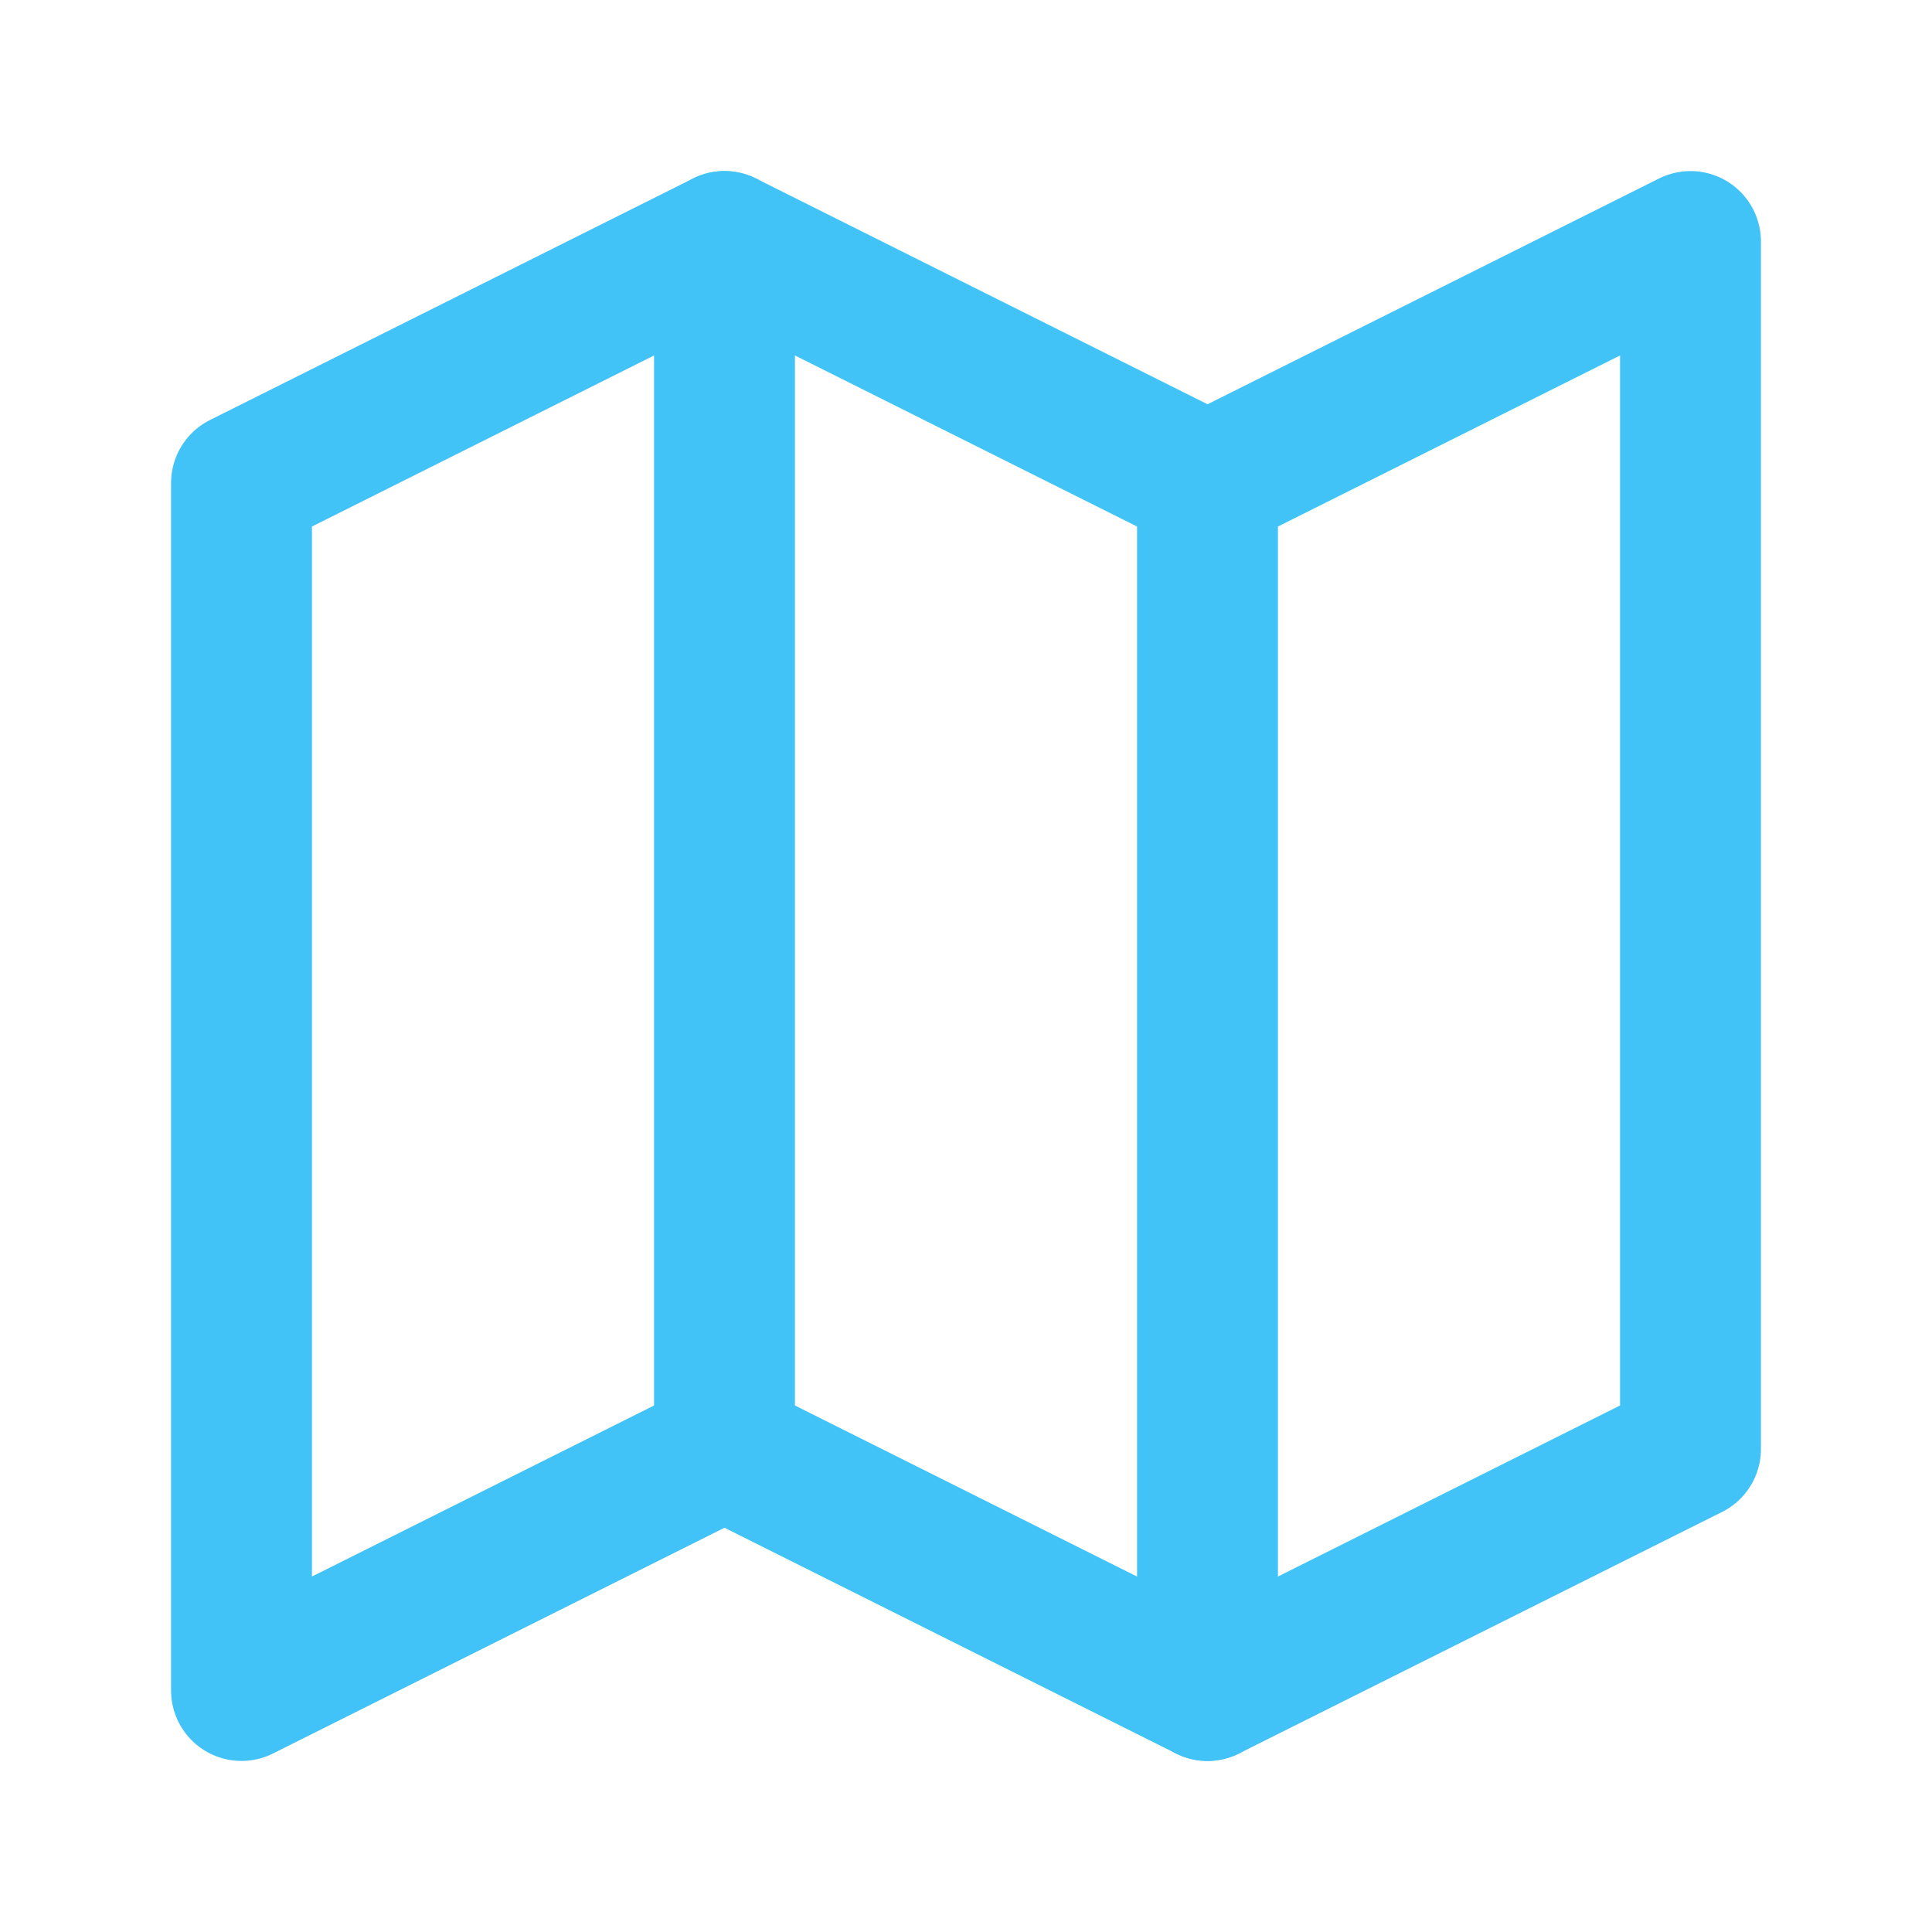
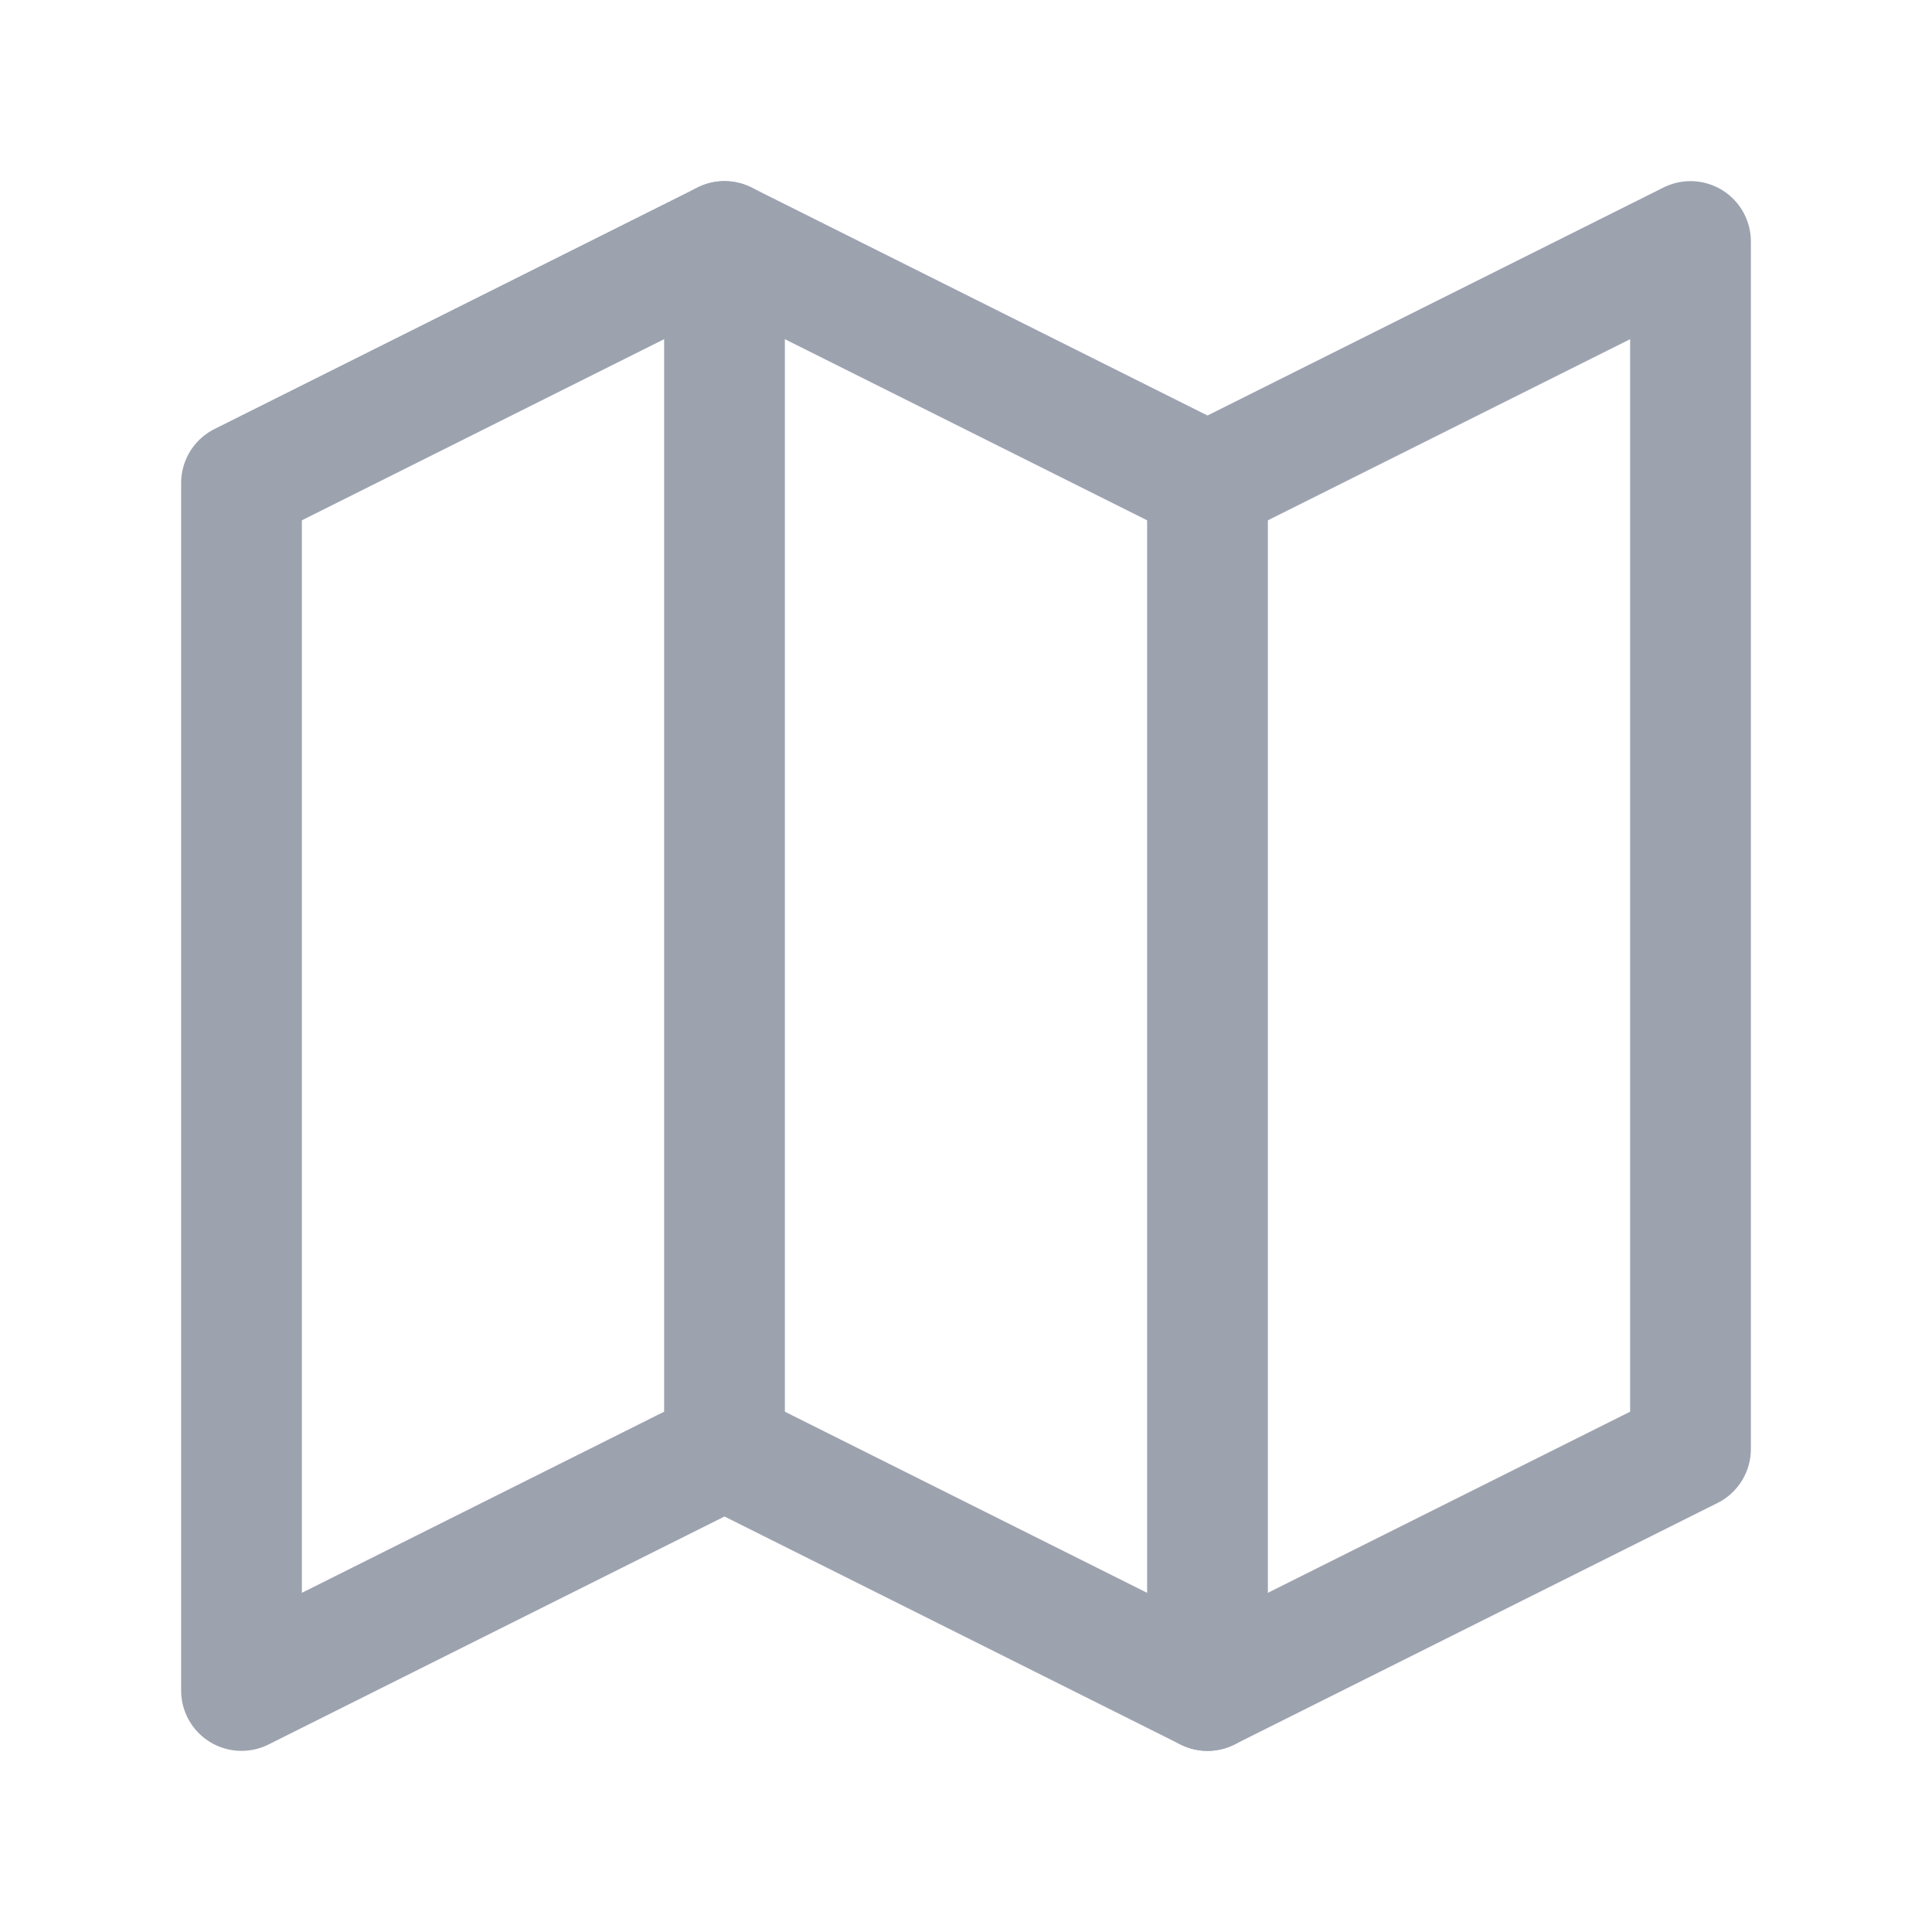
- <svg xmlns="http://www.w3.org/2000/svg" width="48" height="48" viewBox="0 0 24 24" fill="none" stroke="#42c3f7" stroke-width="1.75" stroke-linecap="round" stroke-linejoin="round">
+ <svg xmlns="http://www.w3.org/2000/svg" width="24" height="24" viewBox="0 0 24 24" fill="none" stroke="#9ca3af" stroke-width="1.5" stroke-linecap="round" stroke-linejoin="round">
  <polygon points="3 6 9 3 15 6 21 3 21 18 15 21 9 18 3 21" />
  <line x1="9" x2="9" y1="3" y2="18" />
  <line x1="15" x2="15" y1="6" y2="21" />
</svg>
